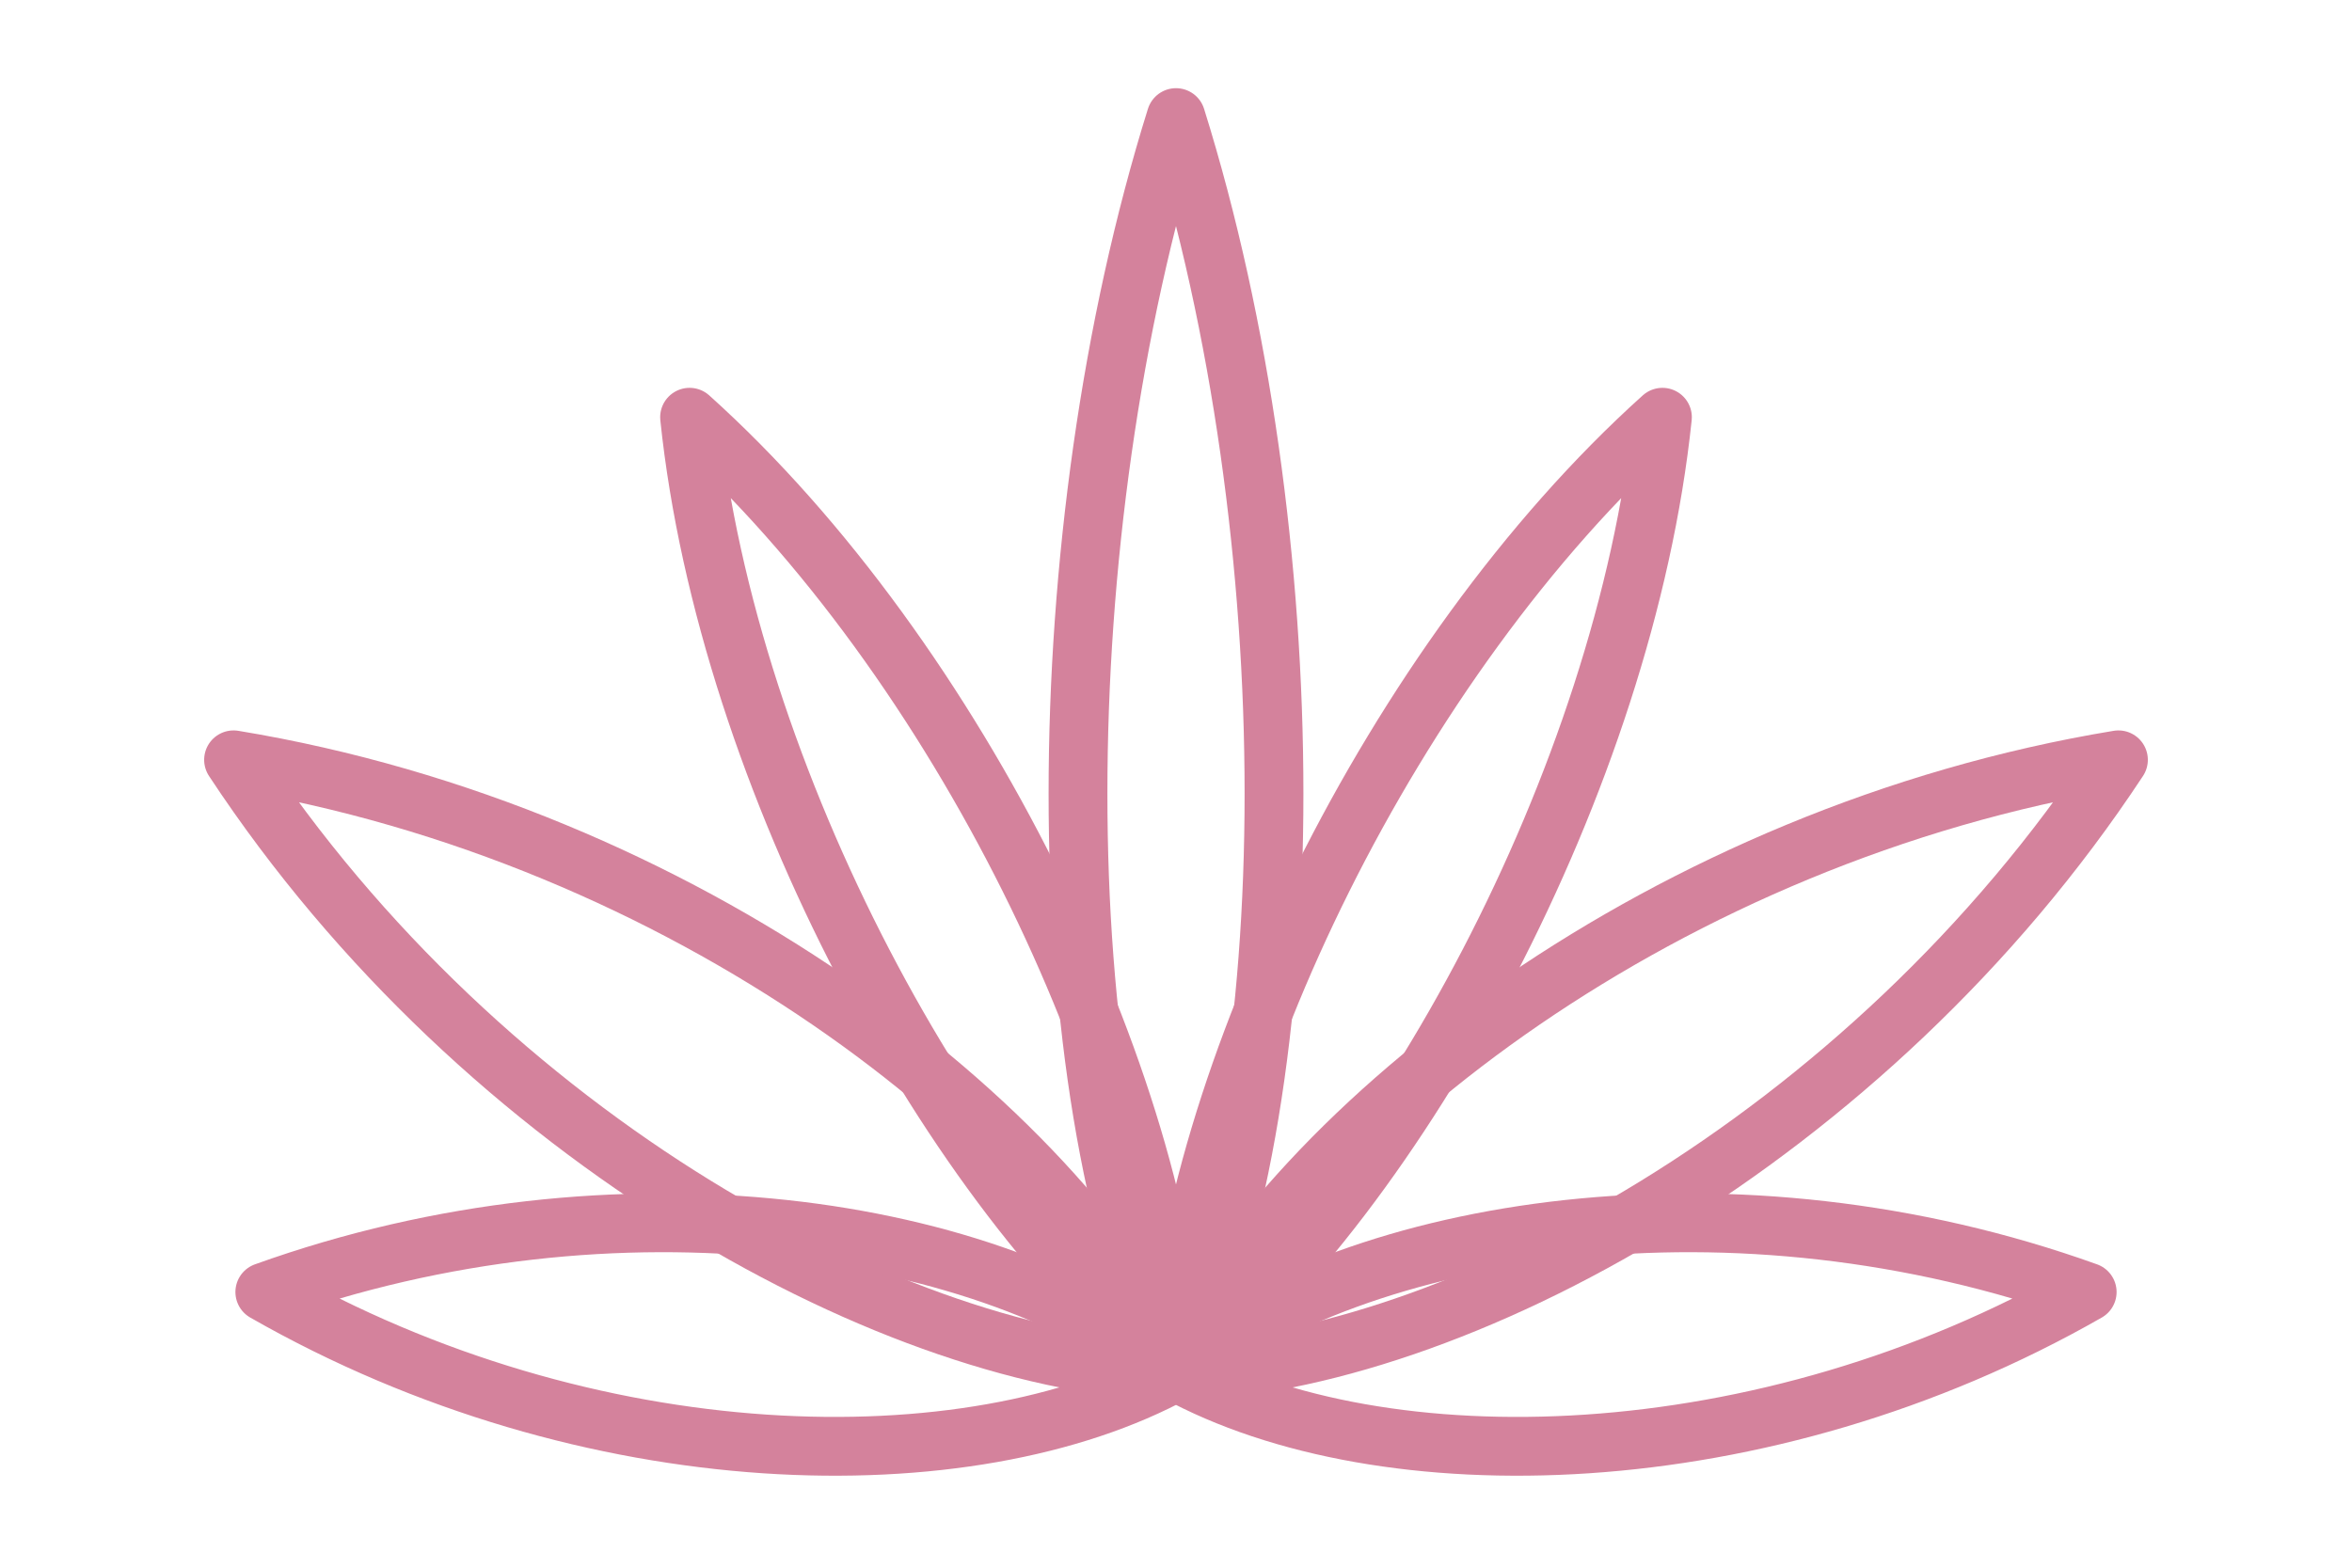
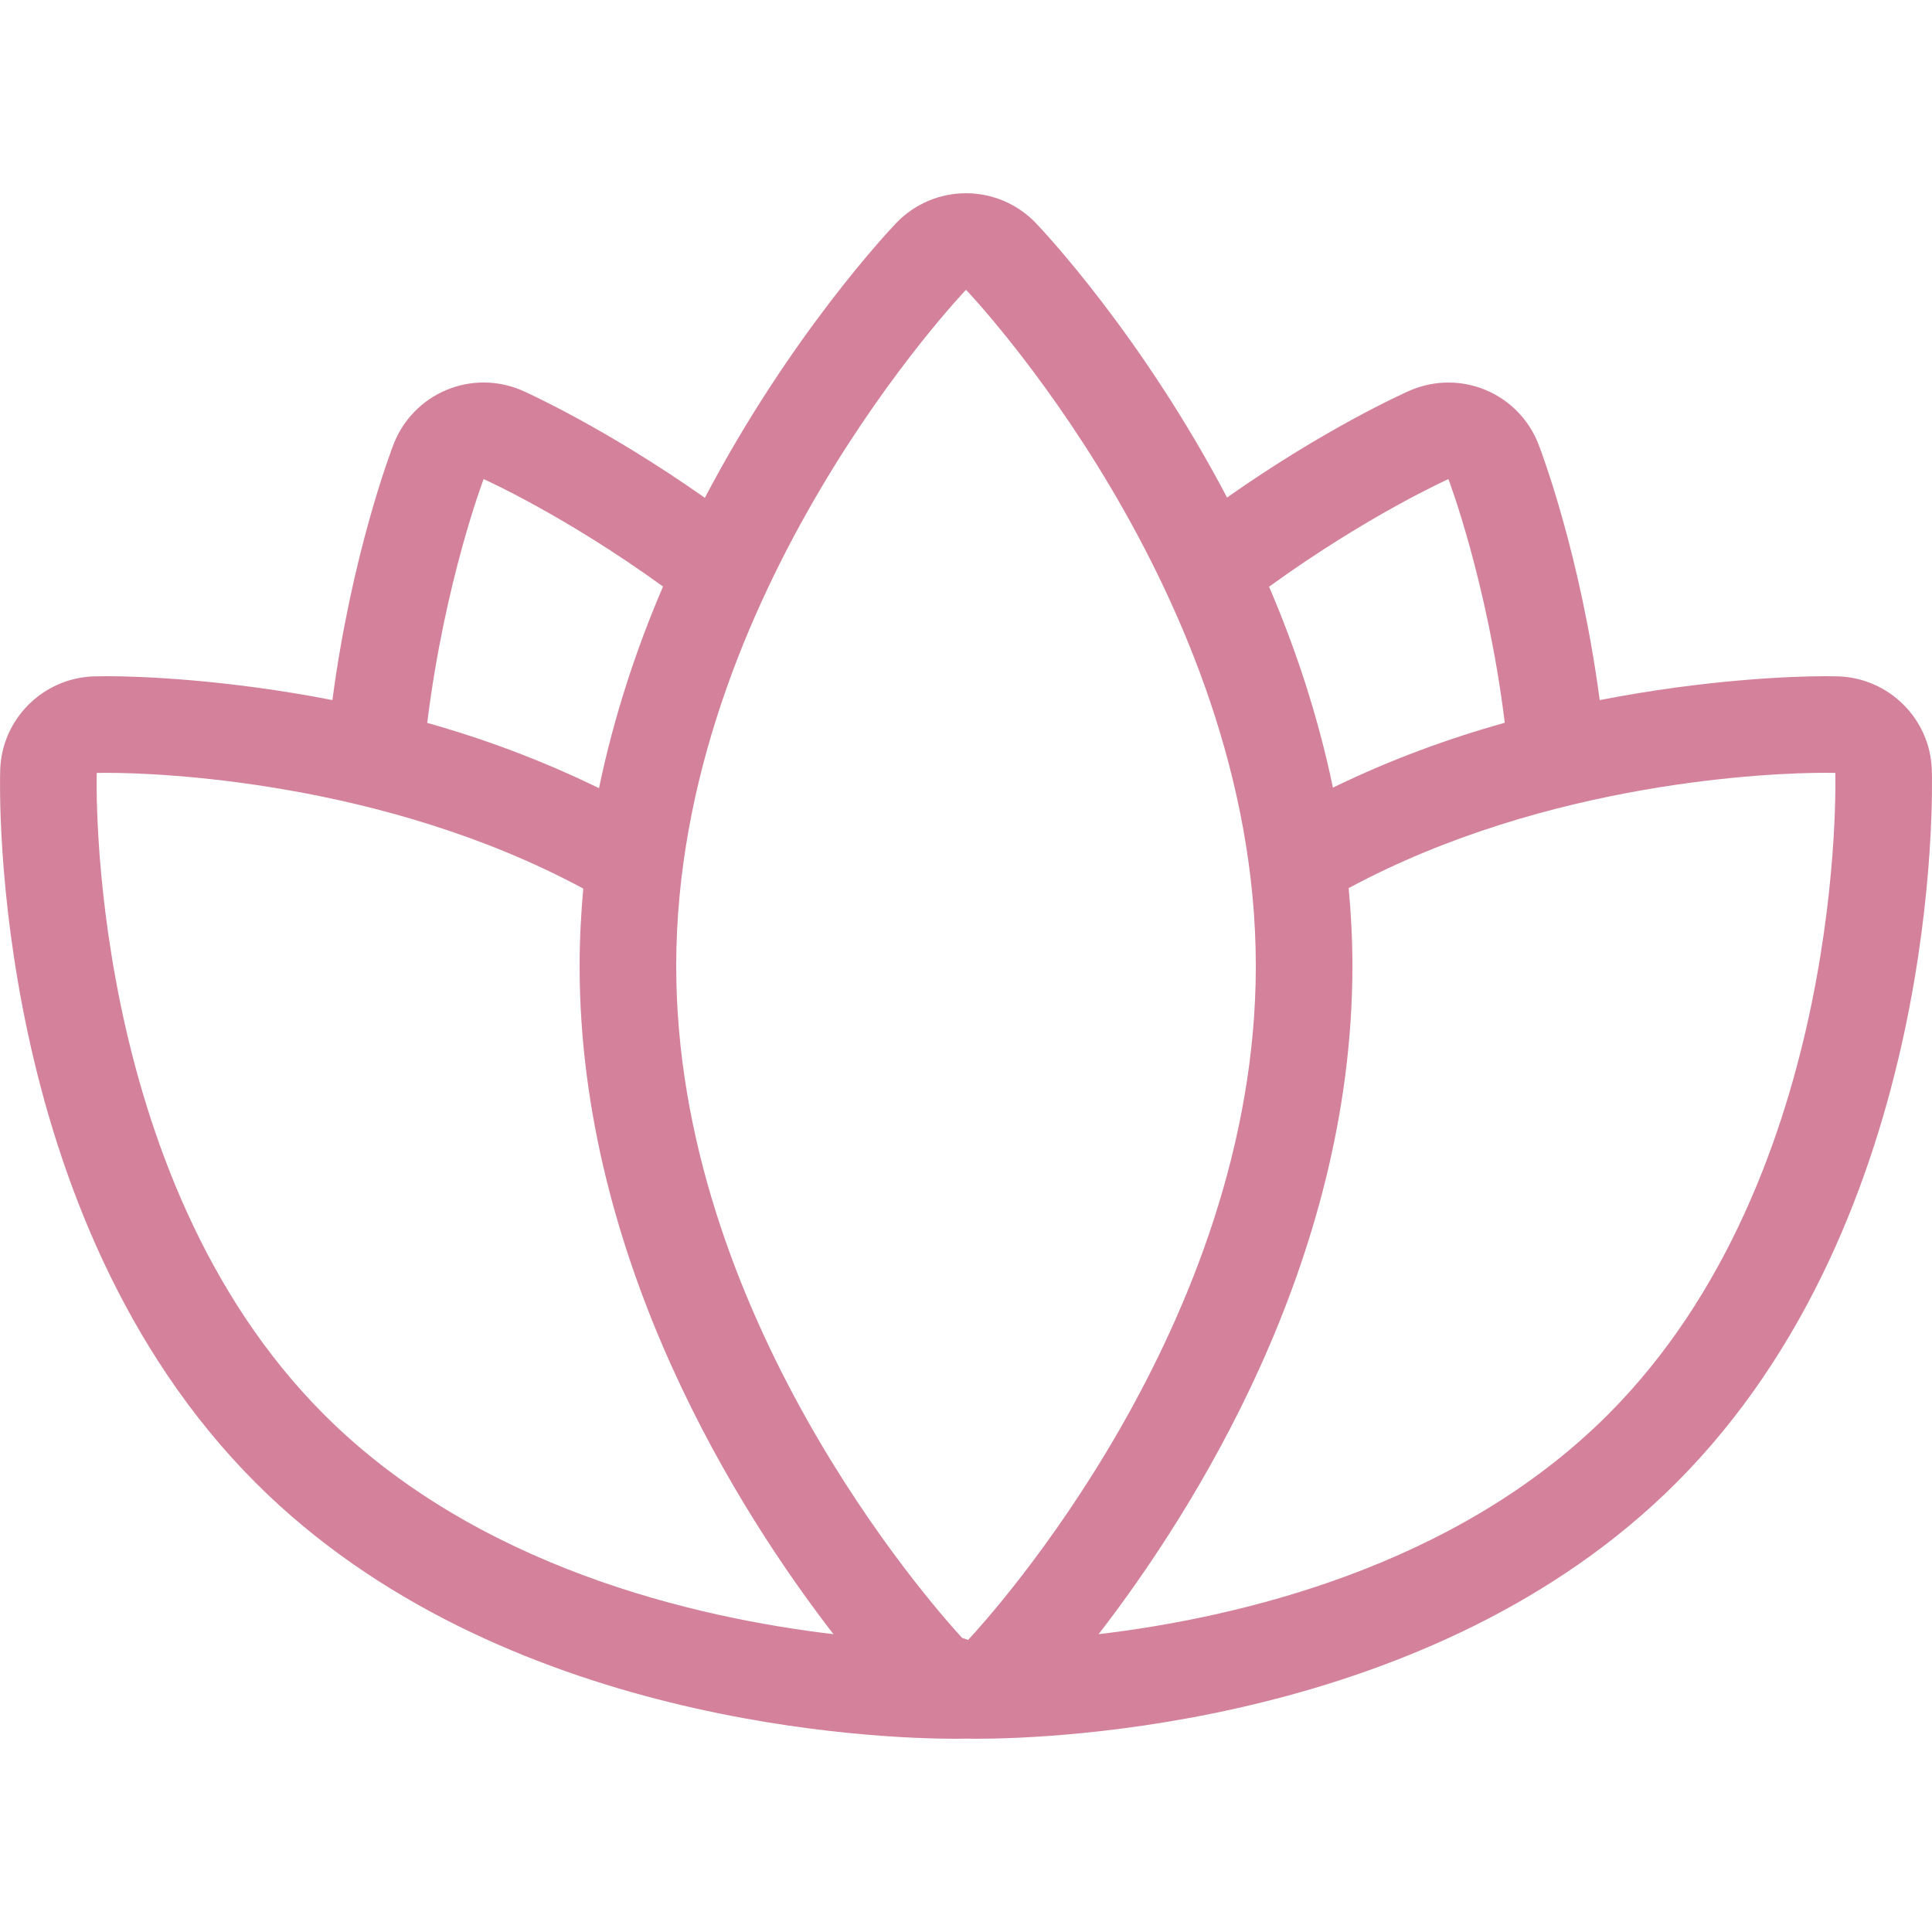
- <svg xmlns="http://www.w3.org/2000/svg" viewBox="-90 -105 180 120" fill="none">
-   <g stroke="#D4829C" stroke-width="4.5" stroke-linecap="round" stroke-linejoin="round">
-     <path d="M0 0 C-10 -22 -10 -64 0 -96 C10 -64 10 -22 0 0Z" />
-     <path transform="rotate(-27 0 0)" d="M0 0 C-9 -20 -10 -56 0 -82 C10 -56 9 -20 0 0Z" />
-     <path transform="rotate(27 0 0)" d="M0 0 C-9 -20 -10 -56 0 -82 C10 -56 9 -20 0 0Z" />
-     <path transform="rotate(-57 0 0)" d="M0 0 C-11 -18 -14 -54 0 -86 C14 -54 11 -18 0 0Z" />
-     <path transform="rotate(57 0 0)" d="M0 0 C-11 -18 -14 -54 0 -86 C14 -54 11 -18 0 0Z" />
-     <path transform="rotate(-85 0 0)" d="M0 0 C-10 -15 -12 -44 0 -70 C12 -44 10 -15 0 0Z" />
-     <path transform="rotate(85 0 0)" d="M0 0 C-10 -15 -12 -44 0 -70 C12 -44 10 -15 0 0Z" />
+ <svg xmlns="http://www.w3.org/2000/svg" xmlns:ns1="https://boxy-svg.com" version="1.1" fill="#000000" height="800px" width="800px" id="Layer_1" viewBox="0 0 512.003 512.003">
+   <defs>
+     <linearGradient id="color-0" ns1:pinned="true" gradientUnits="userSpaceOnUse">
+       <stop style="stop-color: rgb(212, 130, 156);" />
+     </linearGradient>
+   </defs>
+   <g>
+     <g>
+       <path d="M511.955,204.025c-0.427-13.474-11.307-24.32-24.789-24.781l-3.55-0.043c-8.277,0-31.258,0.802-59.674,6.332 c-5.086-38.4-15.386-65.664-16.239-67.84c-2.526-6.511-7.612-11.699-14.063-14.37c-3.14-1.297-6.468-1.946-9.796-1.946 c-3.516,0-7.023,0.725-10.308,2.167c-1.877,0.828-22.554,10.146-48.35,28.305c-22.605-43.008-48.759-70.733-50.679-72.738 c-4.838-5.052-11.52-7.902-18.5-7.902c-6.98,0-13.662,2.85-18.492,7.893c-1.92,2.005-28.109,29.773-50.722,72.823 c-25.737-18.108-46.438-27.563-48.307-28.39c-3.285-1.442-6.793-2.167-10.308-2.167c-3.328,0-6.656,0.648-9.796,1.946 c-6.451,2.671-11.529,7.868-14.063,14.37c-0.845,2.176-11.145,29.431-16.23,67.84c-28.433-5.538-51.405-6.323-59.682-6.323 l-3.567,0.043c-13.474,0.461-24.363,11.307-24.789,24.781c-0.154,4.796-2.876,118.349,67.746,188.979 c64.521,64.521,165.769,67.789,185.412,67.789l2.628-0.034c0.051,0,0.102,0.034,0.154,0.034c0.051,0,0.102-0.034,0.154-0.034 l2.628,0.034c19.644,0,120.892-3.268,185.412-67.789C514.83,322.382,512.108,208.829,511.955,204.025z M383.844,126.969 c0,0,10.257,26.863,14.942,64.563c-14.831,4.156-30.242,9.737-45.542,17.203c-3.968-19.055-9.916-36.915-16.922-53.248 C362.468,136.543,383.844,126.969,383.844,126.969z M128.168,126.969c0,0,21.376,9.523,47.539,28.467 c-7.023,16.384-12.996,34.313-16.964,53.436c-15.3-7.467-30.686-13.133-45.525-17.297 C117.902,153.858,128.168,126.969,128.168,126.969z M85.911,374.905C22.303,311.298,25.64,204.836,25.64,204.836 s0.964-0.026,2.756-0.026c13.414,0,73.199,2.133,126.182,30.677c-0.614,6.733-0.973,13.568-0.973,20.514 c0,78.805,42.769,145.374,67.268,177.075C184.172,428.716,126.402,415.396,85.911,374.905z M256.569,434.596 c-0.495-0.162-0.981-0.316-1.613-0.546c-9.011-9.822-75.75-85.76-75.75-178.048c0-98.97,76.8-179.2,76.8-179.2 s76.8,80.23,76.8,179.2C332.806,350.969,262.286,428.469,256.569,434.596z M426.109,374.905 c-40.491,40.491-98.261,53.811-134.963,58.172c24.491-31.701,67.26-98.27,67.26-177.075c0-6.989-0.358-13.867-0.99-20.642 c52.983-28.518,112.794-30.558,126.199-30.558c1.792,0,2.756,0.026,2.756,0.026S489.708,311.298,426.109,374.905z" style="fill: url(&quot;#color-0&quot;);" />
+     </g>
  </g>
</svg>
